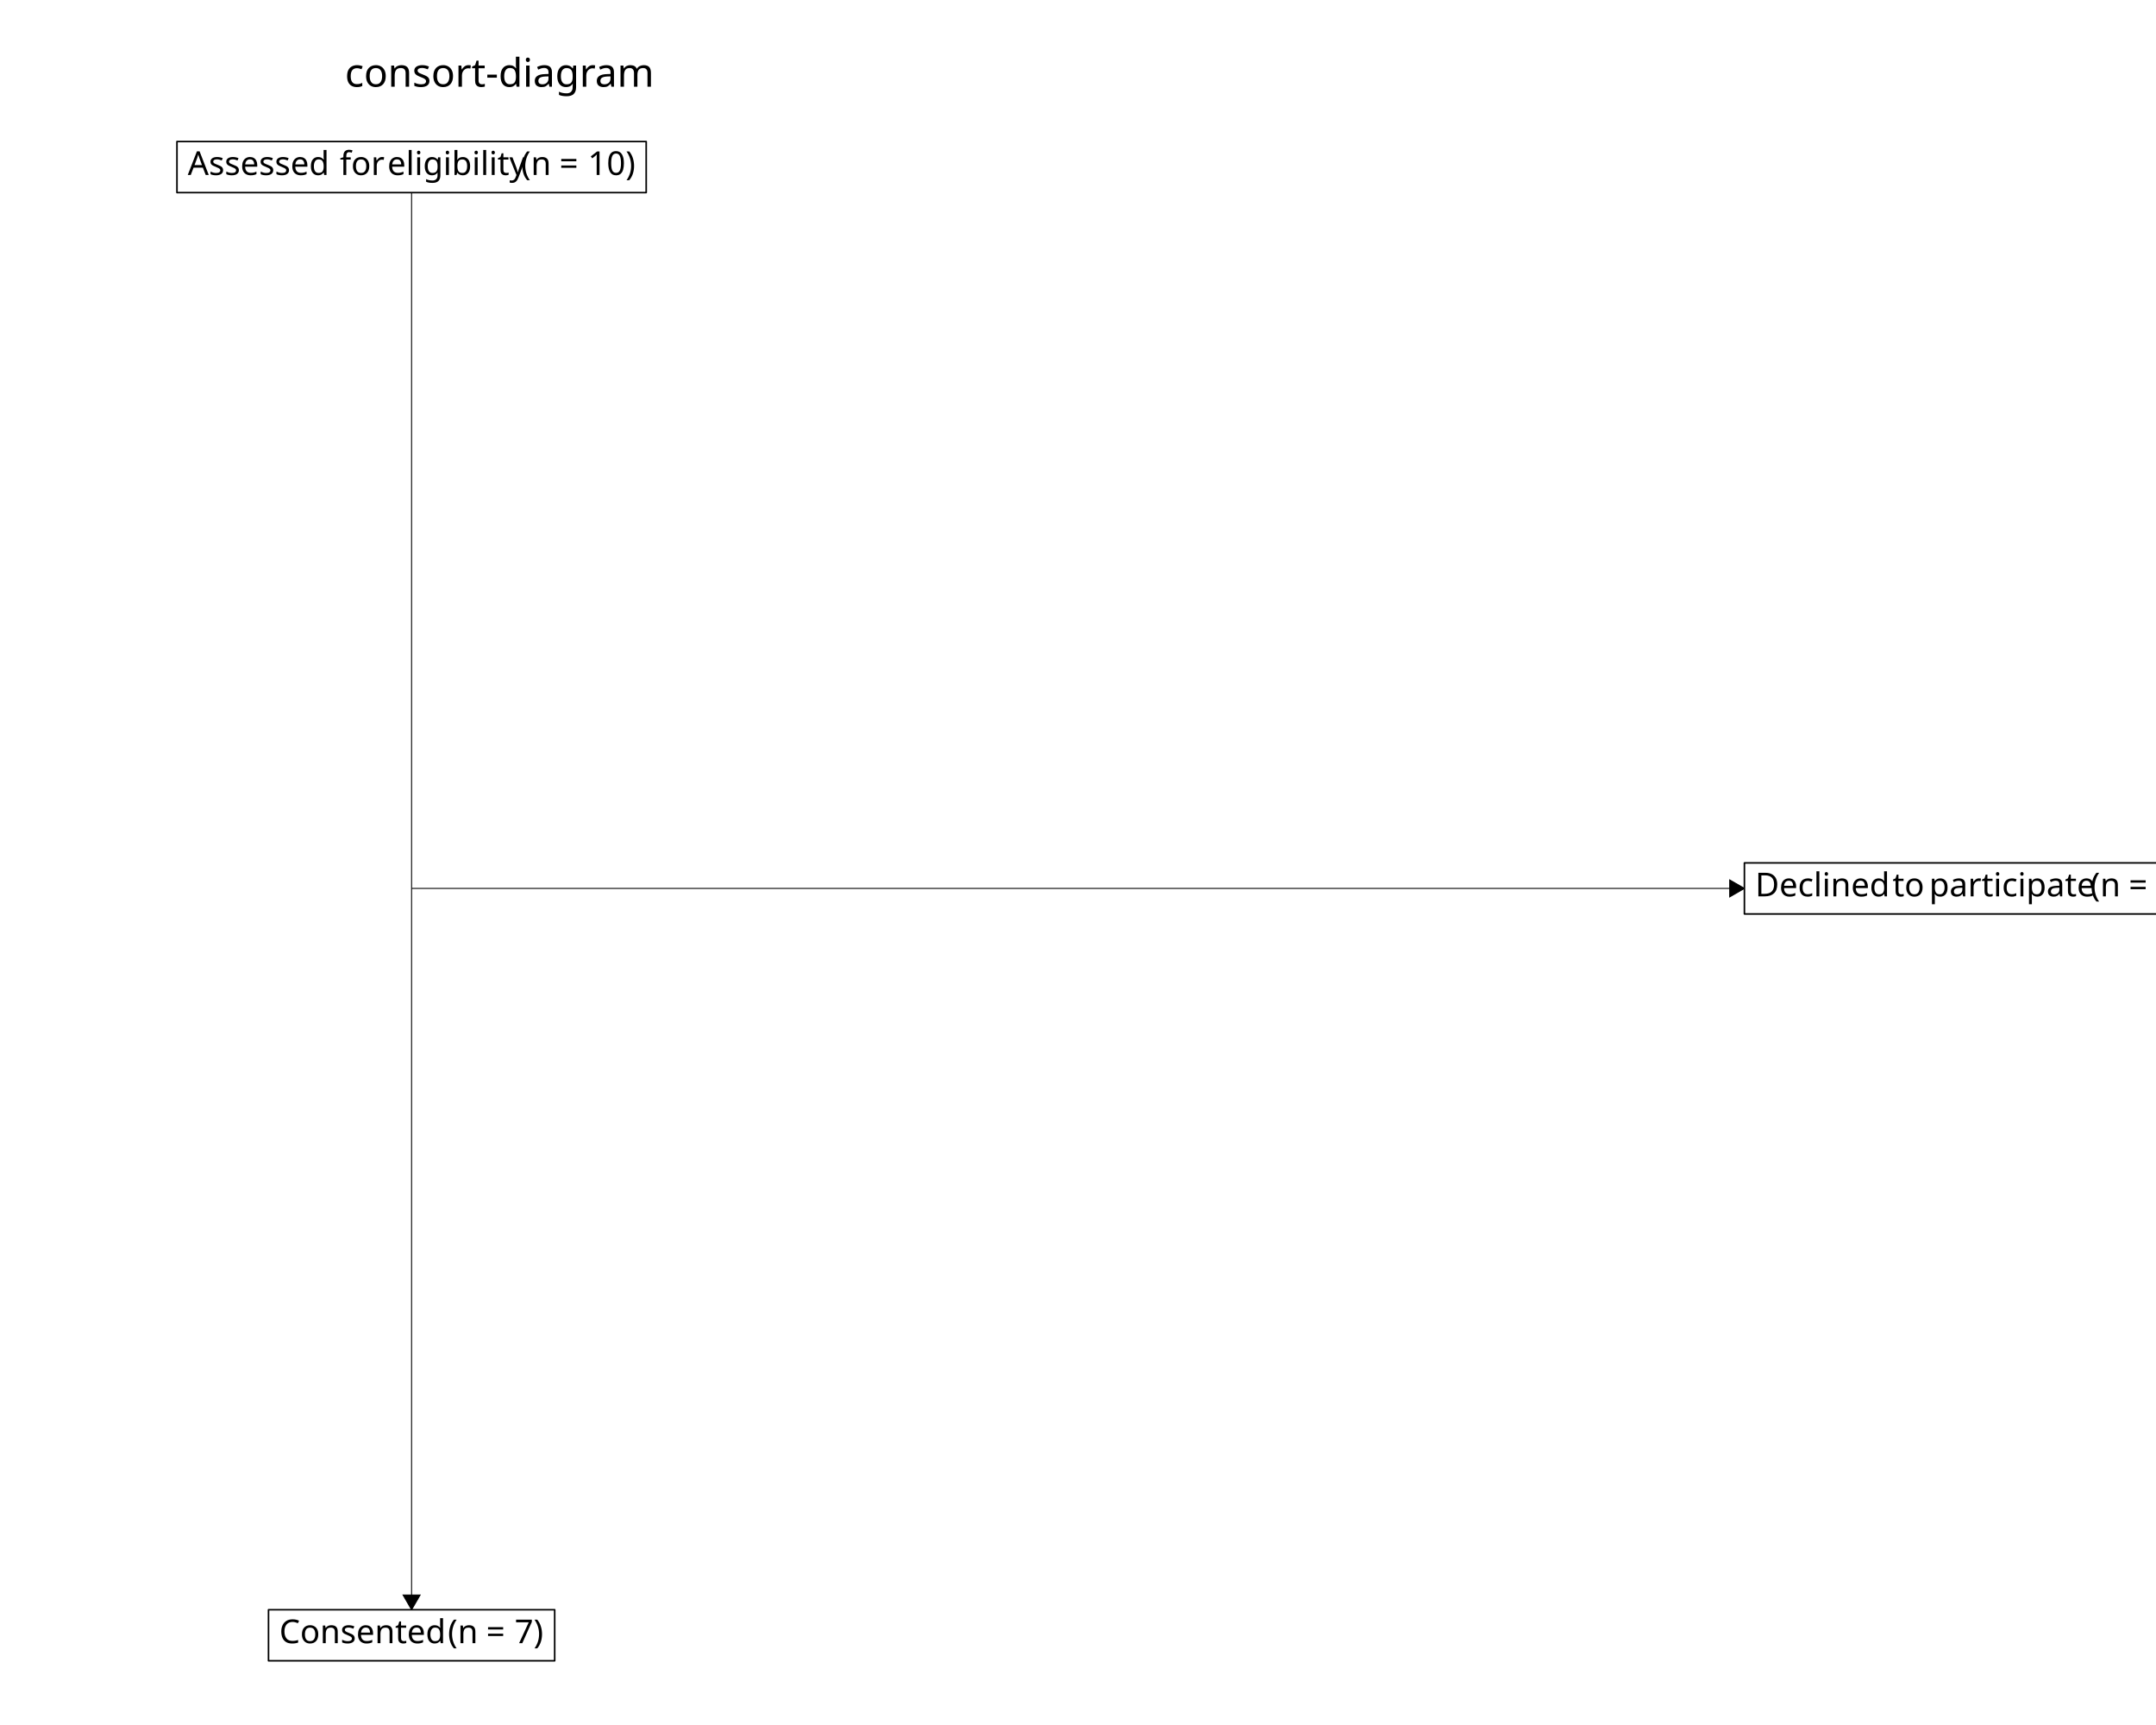
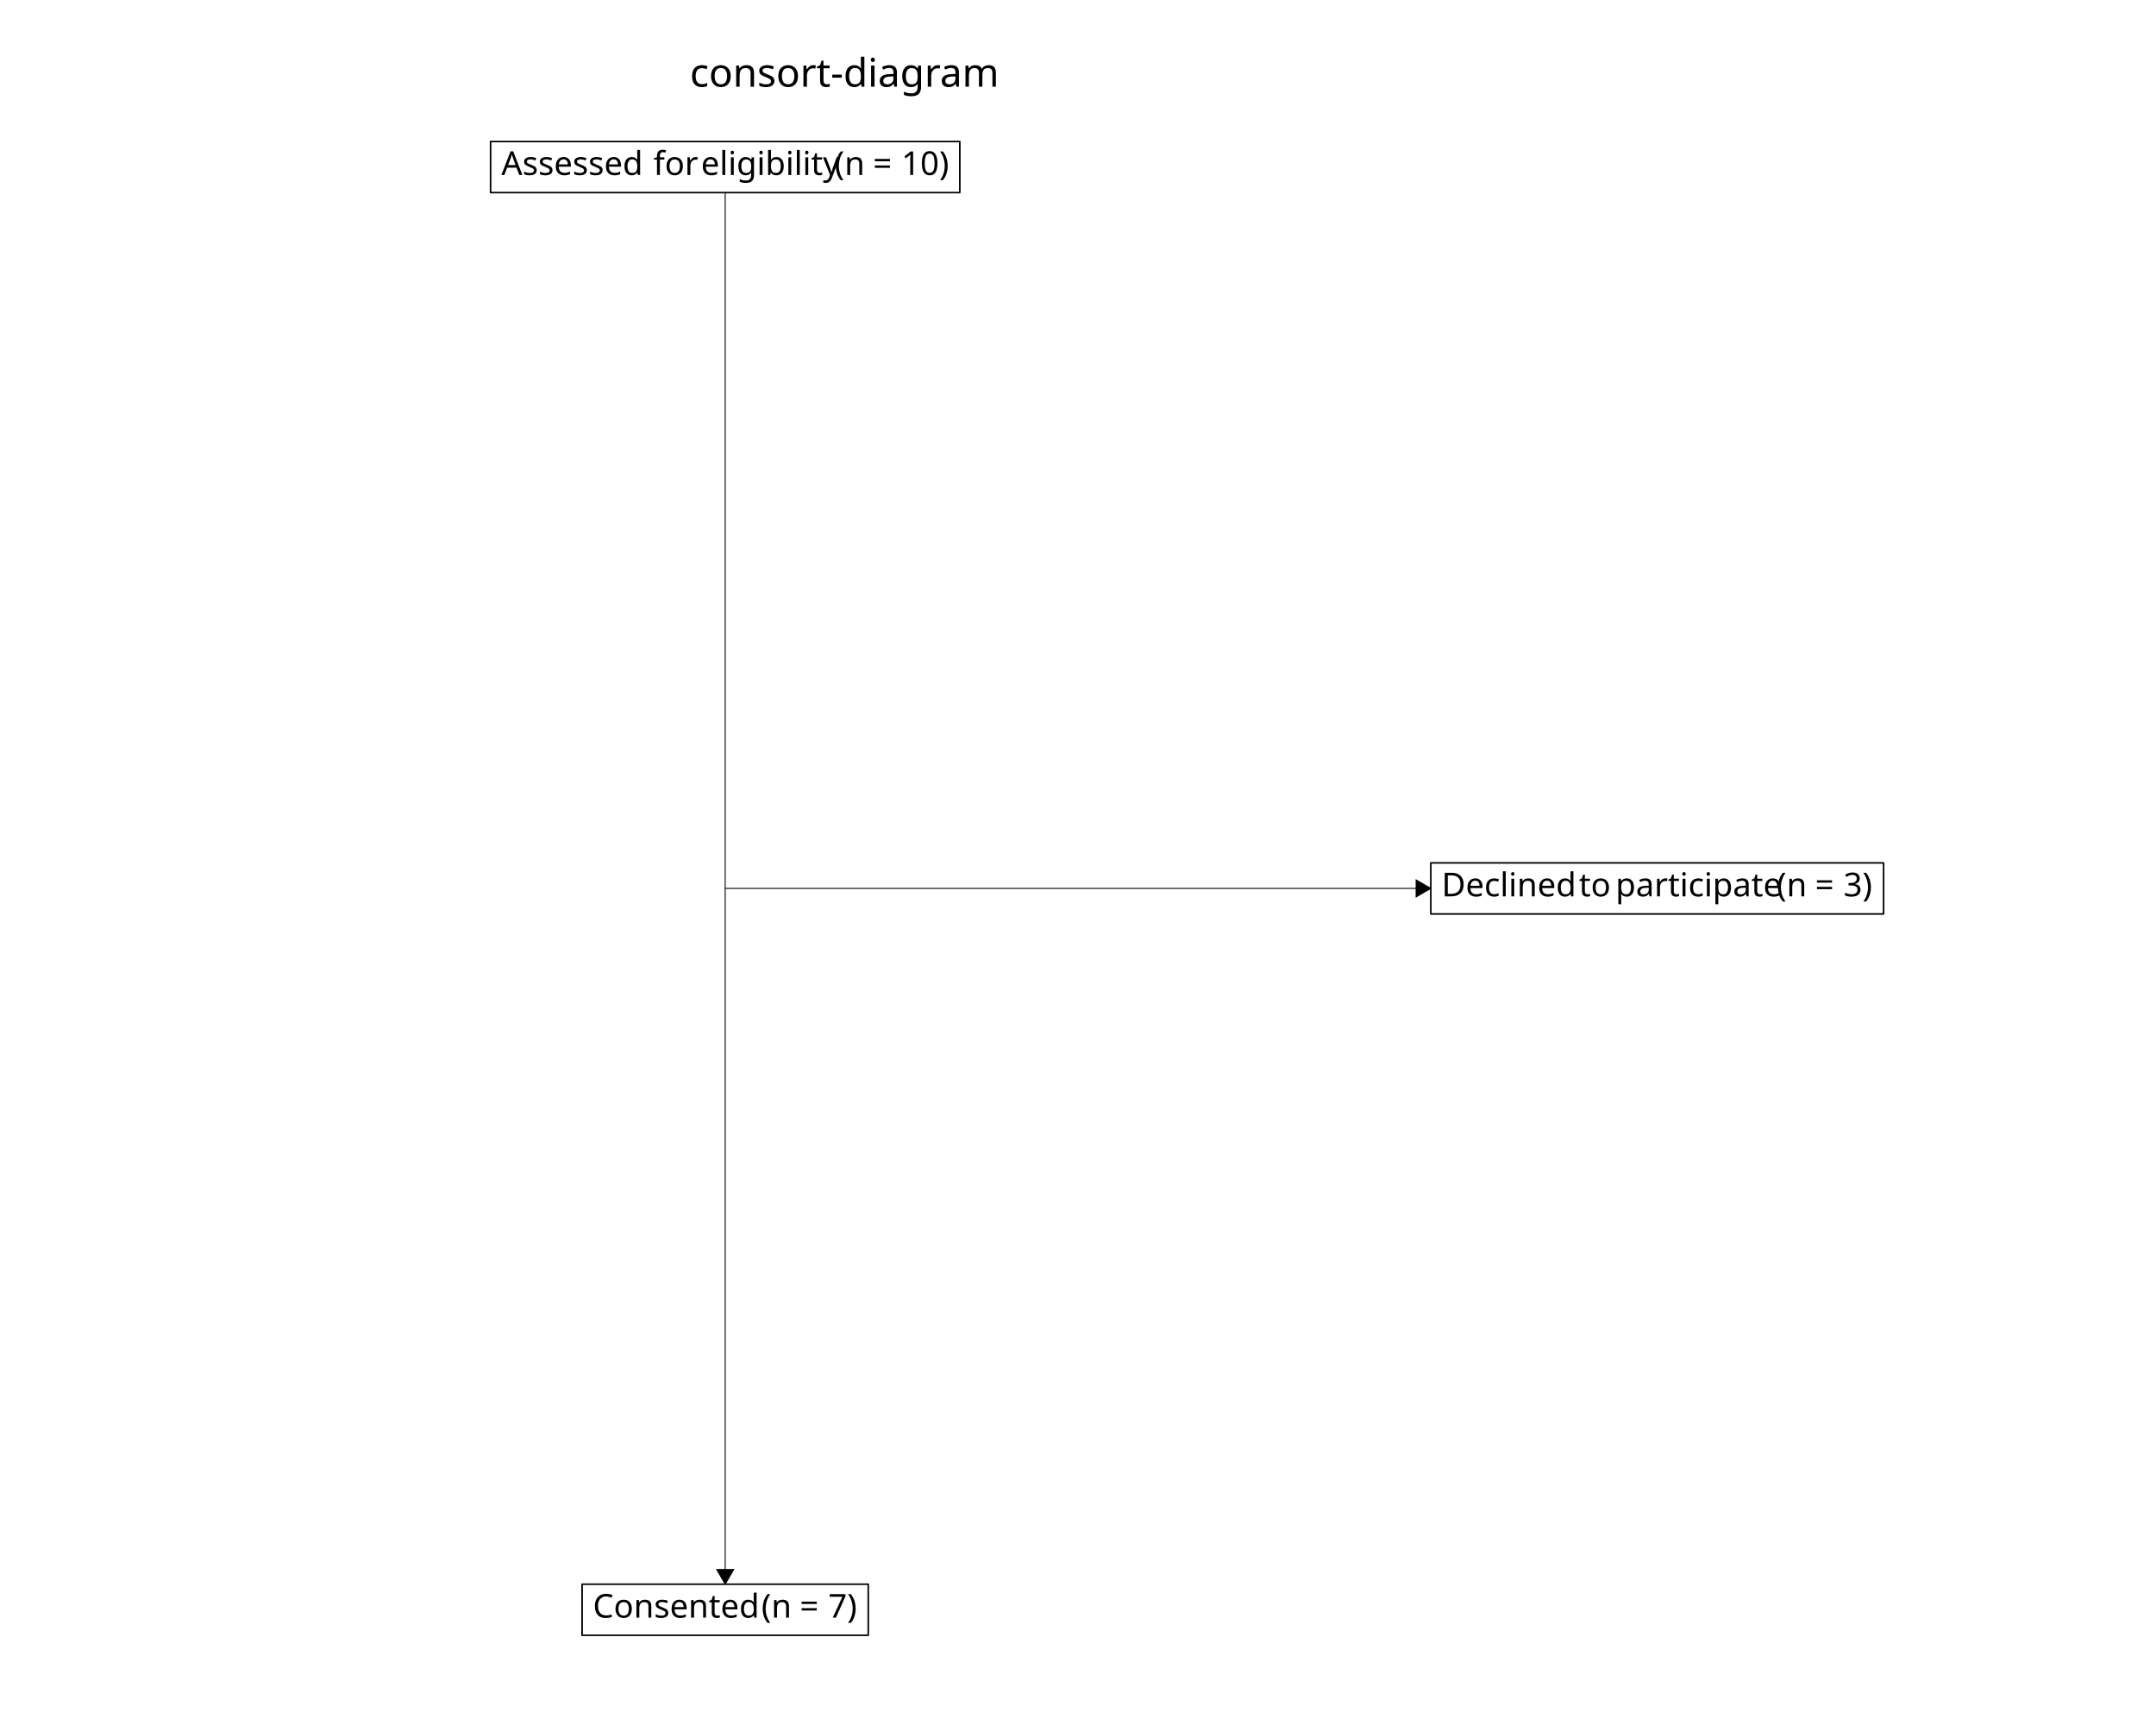
<svg xmlns="http://www.w3.org/2000/svg" class="svglite" data-engine-version="2.0" width="720.00pt" height="576.00pt" viewBox="0 0 720.00 576.00">
  <defs>
    <style type="text/css">
    .svglite line, .svglite polyline, .svglite polygon, .svglite path, .svglite rect, .svglite circle {
      fill: none;
      stroke: #000000;
      stroke-linecap: round;
      stroke-linejoin: round;
      stroke-miterlimit: 10.00;
    }
  </style>
  </defs>
  <rect width="100%" height="100%" style="stroke: none; fill: #FFFFFF;" />
  <defs>
    <clipPath id="cpMC4wMHw3MjAuMDB8MC4wMHw1NzYuMDA=">
      <rect x="0.00" y="0.00" width="720.00" height="576.00" />
    </clipPath>
  </defs>
  <g clip-path="url(#cpMC4wMHw3MjAuMDB8MC4wMHw1NzYuMDA=)">
    <rect x="0.00" y="0.00" width="720.00" height="576.00" style="stroke-width: 0.00; stroke: none;" />
-     <line x1="137.45" y1="55.79" x2="137.45" y2="537.51" style="stroke-width: 0.32; stroke-linecap: butt; stroke-linejoin: miter;" />
-     <polygon points="134.62,532.60 137.45,537.51 140.29,532.60 " style="stroke-width: 0.32; stroke-linecap: butt; stroke-linejoin: miter; fill: #000000;" />
-     <line x1="137.45" y1="296.65" x2="582.55" y2="296.65" style="stroke-width: 0.32; stroke-linecap: butt; stroke-linejoin: miter;" />
-     <polygon points="577.64,299.49 582.55,296.65 577.64,293.82 " style="stroke-width: 0.32; stroke-linecap: butt; stroke-linejoin: miter; fill: #000000;" />
-     <rect x="59.10" y="47.26" width="156.70" height="17.05" style="stroke-width: 0.53; fill: #FFFFFF;" />
-     <text x="62.70" y="58.43" style="font-size: 11.00px; font-family: sans;" textLength="47.71px" lengthAdjust="spacingAndGlyphs">Assessed</text>
-     <text x="113.47" y="58.43" style="font-size: 11.00px; font-family: sans;" textLength="12.84px" lengthAdjust="spacingAndGlyphs">for</text>
-     <text x="129.36" y="58.43" style="font-size: 11.00px; font-family: sans;" textLength="41.57px" lengthAdjust="spacingAndGlyphs">eligibility</text>
-     <text x="173.99" y="58.43" style="font-size: 11.00px; font-family: sans;" textLength="9.78px" lengthAdjust="spacingAndGlyphs">(n</text>
-     <text x="186.82" y="58.43" style="font-size: 11.00px; font-family: sans;" textLength="6.43px" lengthAdjust="spacingAndGlyphs">=</text>
-     <text x="196.31" y="58.43" style="font-size: 11.00px; font-family: sans;" textLength="15.90px" lengthAdjust="spacingAndGlyphs">10)</text>
-     <rect x="582.55" y="288.13" width="151.21" height="17.05" style="stroke-width: 0.53; fill: #FFFFFF;" />
-     <text x="586.15" y="299.30" style="font-size: 11.00px; font-family: sans;" textLength="42.81px" lengthAdjust="spacingAndGlyphs">Declined</text>
-     <text x="632.01" y="299.30" style="font-size: 11.00px; font-family: sans;" textLength="9.17px" lengthAdjust="spacingAndGlyphs">to</text>
-     <text x="644.24" y="299.30" style="font-size: 11.00px; font-family: sans;" textLength="50.75px" lengthAdjust="spacingAndGlyphs">participate</text>
-     <text x="698.05" y="299.30" style="font-size: 11.00px; font-family: sans;" textLength="9.78px" lengthAdjust="spacingAndGlyphs">(n</text>
-     <text x="710.89" y="299.30" style="font-size: 11.00px; font-family: sans;" textLength="6.43px" lengthAdjust="spacingAndGlyphs">=</text>
-     <text x="720.37" y="299.30" style="font-size: 11.00px; font-family: sans;" textLength="9.78px" lengthAdjust="spacingAndGlyphs">3)</text>
-     <rect x="89.67" y="537.51" width="95.57" height="17.05" style="stroke-width: 0.53; fill: #FFFFFF;" />
-     <text x="93.27" y="548.68" style="font-size: 11.00px; font-family: sans;" textLength="53.22px" lengthAdjust="spacingAndGlyphs">Consented</text>
-     <text x="149.54" y="548.68" style="font-size: 11.00px; font-family: sans;" textLength="9.78px" lengthAdjust="spacingAndGlyphs">(n</text>
-     <text x="162.38" y="548.68" style="font-size: 11.00px; font-family: sans;" textLength="6.43px" lengthAdjust="spacingAndGlyphs">=</text>
-     <text x="171.86" y="548.68" style="font-size: 11.00px; font-family: sans;" textLength="9.78px" lengthAdjust="spacingAndGlyphs">7)</text>
-     <text x="115.20" y="28.96" style="font-size: 13.20px; font-family: sans;" textLength="95.39px" lengthAdjust="spacingAndGlyphs">consort-diagram</text>
+     <line x1="242.18" y1="64.32" x2="242.18" y2="528.99" style="stroke-width: 0.32; stroke-linecap: butt; stroke-linejoin: miter;" />
+     <polygon points="239.35,524.08 242.18,528.99 245.02,524.08 " style="stroke-width: 0.32; stroke-linecap: butt; stroke-linejoin: miter; fill: #000000;" />
+     <line x1="242.18" y1="296.65" x2="477.82" y2="296.65" style="stroke-width: 0.32; stroke-linecap: butt; stroke-linejoin: miter;" />
+     <polygon points="472.91,299.49 477.82,296.65 472.91,293.82 " style="stroke-width: 0.32; stroke-linecap: butt; stroke-linejoin: miter; fill: #000000;" />
+     <rect x="163.83" y="47.26" width="156.70" height="17.05" style="stroke-width: 0.53; fill: #FFFFFF;" />
+     <text x="167.43" y="58.43" style="font-size: 11.00px; font-family: sans;" textLength="47.71px" lengthAdjust="spacingAndGlyphs">Assessed</text>
+     <text x="218.20" y="58.43" style="font-size: 11.00px; font-family: sans;" textLength="12.84px" lengthAdjust="spacingAndGlyphs">for</text>
+     <text x="234.09" y="58.43" style="font-size: 11.00px; font-family: sans;" textLength="41.57px" lengthAdjust="spacingAndGlyphs">eligibility</text>
+     <text x="278.71" y="58.43" style="font-size: 11.00px; font-family: sans;" textLength="9.78px" lengthAdjust="spacingAndGlyphs">(n</text>
+     <text x="291.55" y="58.43" style="font-size: 11.00px; font-family: sans;" textLength="6.43px" lengthAdjust="spacingAndGlyphs">=</text>
+     <text x="301.03" y="58.43" style="font-size: 11.00px; font-family: sans;" textLength="15.90px" lengthAdjust="spacingAndGlyphs">10)</text>
+     <rect x="477.82" y="288.13" width="151.21" height="17.05" style="stroke-width: 0.53; fill: #FFFFFF;" />
+     <text x="481.42" y="299.30" style="font-size: 11.00px; font-family: sans;" textLength="42.81px" lengthAdjust="spacingAndGlyphs">Declined</text>
+     <text x="527.28" y="299.30" style="font-size: 11.00px; font-family: sans;" textLength="9.17px" lengthAdjust="spacingAndGlyphs">to</text>
+     <text x="539.51" y="299.30" style="font-size: 11.00px; font-family: sans;" textLength="50.75px" lengthAdjust="spacingAndGlyphs">participate</text>
+     <text x="593.32" y="299.30" style="font-size: 11.00px; font-family: sans;" textLength="9.78px" lengthAdjust="spacingAndGlyphs">(n</text>
+     <text x="606.16" y="299.30" style="font-size: 11.00px; font-family: sans;" textLength="6.43px" lengthAdjust="spacingAndGlyphs">=</text>
+     <text x="615.64" y="299.30" style="font-size: 11.00px; font-family: sans;" textLength="9.78px" lengthAdjust="spacingAndGlyphs">3)</text>
+     <rect x="194.39" y="528.99" width="95.57" height="17.05" style="stroke-width: 0.53; fill: #FFFFFF;" />
+     <text x="197.99" y="540.16" style="font-size: 11.00px; font-family: sans;" textLength="53.22px" lengthAdjust="spacingAndGlyphs">Consented</text>
+     <text x="254.27" y="540.16" style="font-size: 11.00px; font-family: sans;" textLength="9.78px" lengthAdjust="spacingAndGlyphs">(n</text>
+     <text x="267.10" y="540.16" style="font-size: 11.00px; font-family: sans;" textLength="6.43px" lengthAdjust="spacingAndGlyphs">=</text>
+     <text x="276.59" y="540.16" style="font-size: 11.00px; font-family: sans;" textLength="9.78px" lengthAdjust="spacingAndGlyphs">7)</text>
+     <text x="230.40" y="28.96" style="font-size: 13.20px; font-family: sans;" textLength="95.39px" lengthAdjust="spacingAndGlyphs">consort-diagram</text>
  </g>
</svg>
